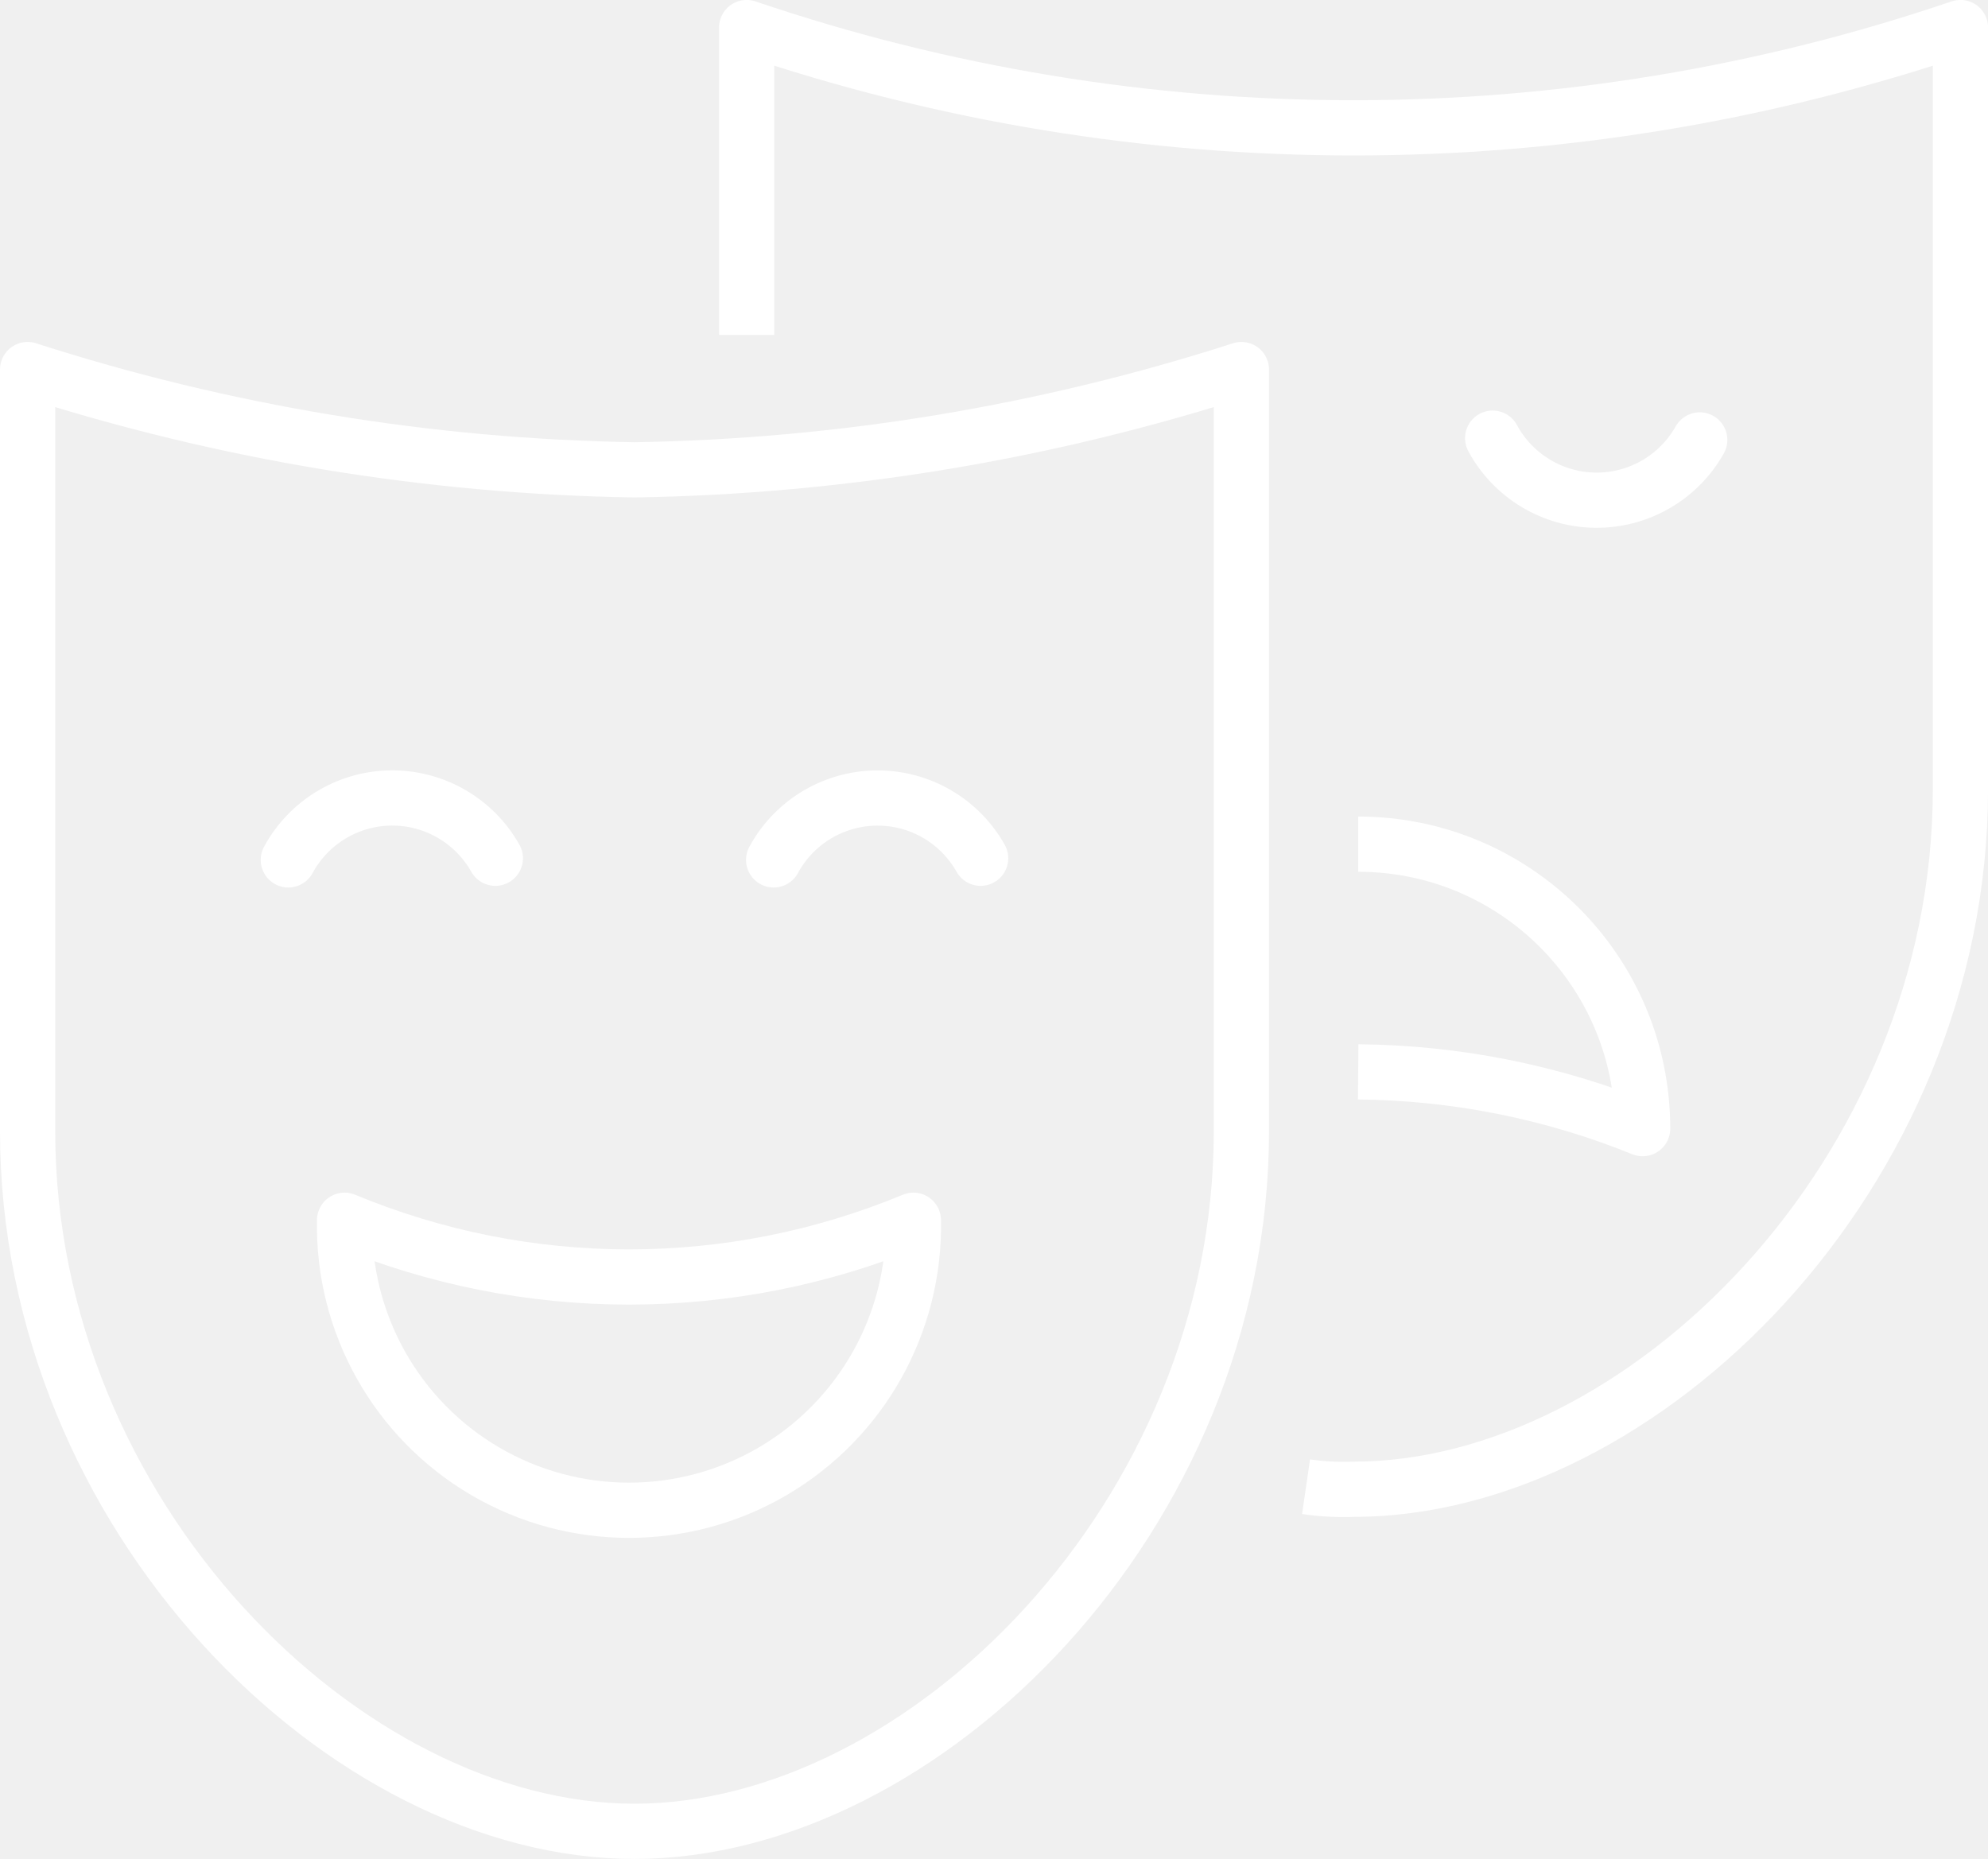
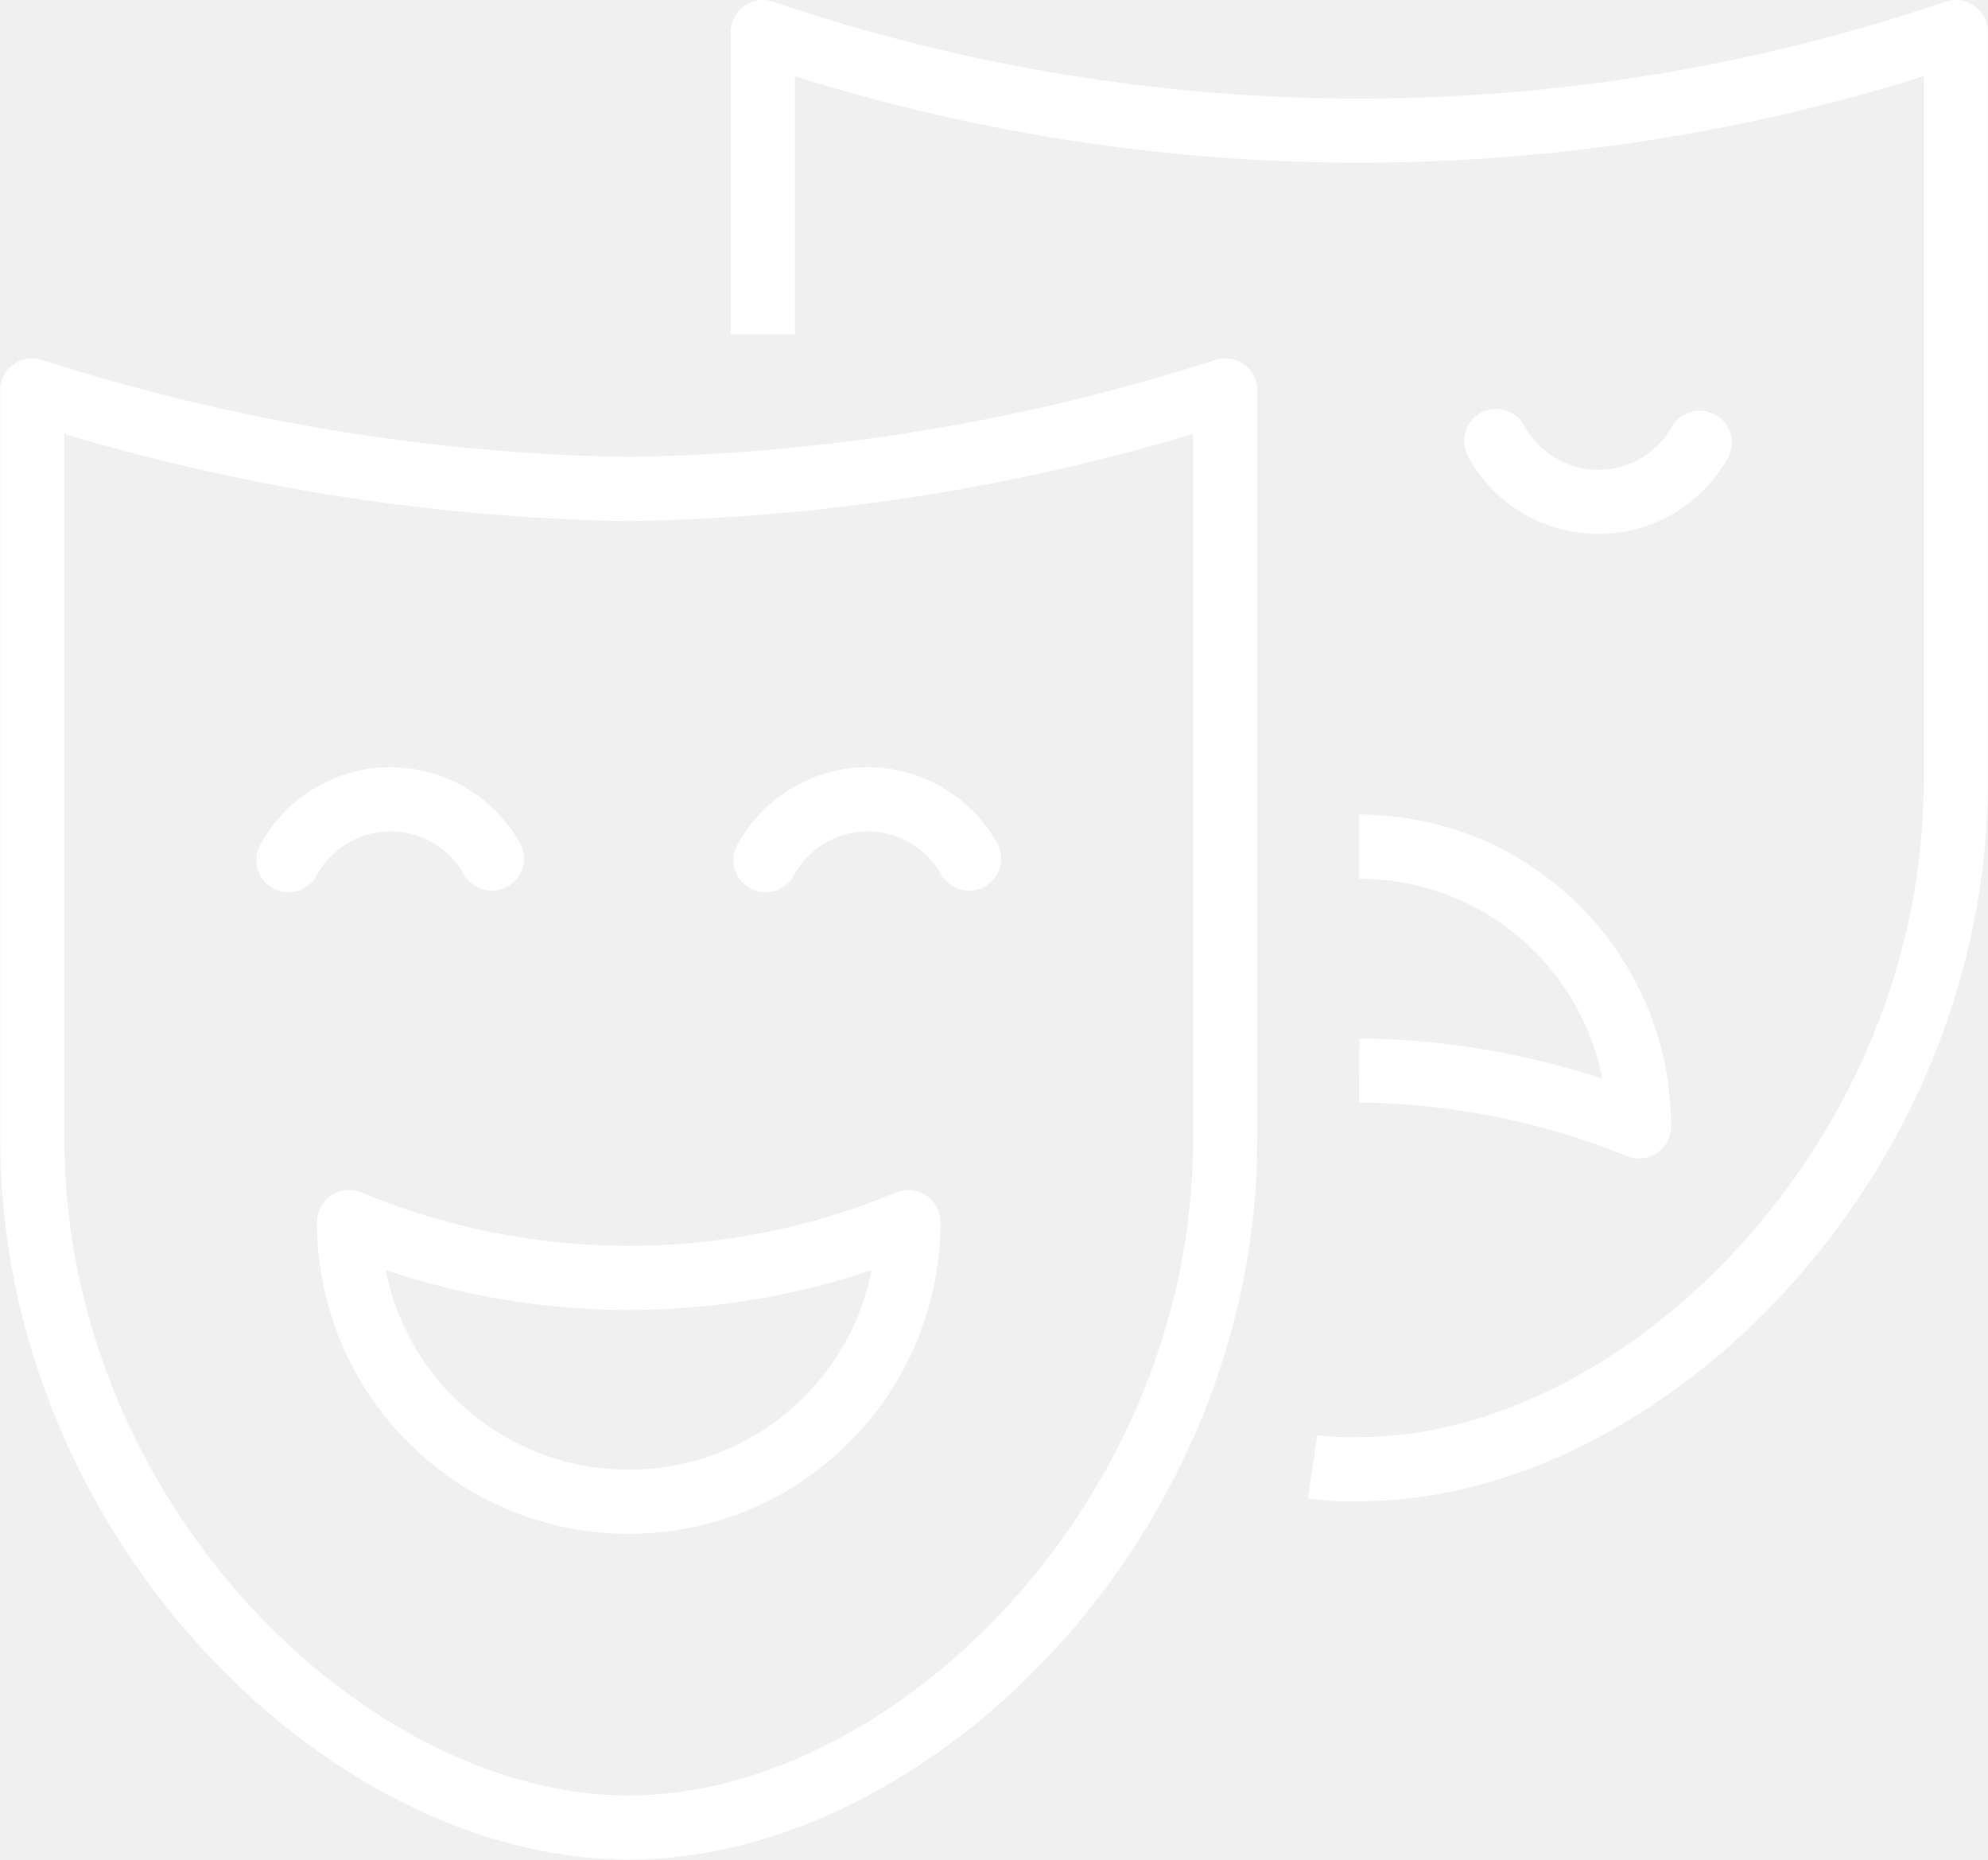
- <svg xmlns="http://www.w3.org/2000/svg" width="36" height="33.665" viewBox="0 0 36 33.665">
-   <g id="Group_32" data-name="Group 32" transform="translate(-1132.54 -6074.564)">
-     <path id="Path_44" data-name="Path 44" d="M1144.03,6087.853a37.828,37.828,0,0,1-10.99-1.816v13.791c0,6.976,5.759,12.682,10.99,12.682s10.99-5.707,10.99-12.682v-13.791A37.828,37.828,0,0,1,1144.03,6087.853Z" transform="translate(0 -4.78)" fill="none" stroke="#fff" stroke-linecap="round" stroke-linejoin="round" stroke-width="1" />
-     <path id="Path_45" data-name="Path 45" d="M1153.049,6111.5a5.151,5.151,0,1,1-10.3,0,13.417,13.417,0,0,0,10.3,0Z" transform="translate(-3.969 -14.837)" fill="none" stroke="#fff" stroke-linecap="round" stroke-linejoin="round" stroke-width="1" />
-     <g id="Group_30" data-name="Group 30" transform="translate(1137.761 6089.016)">
-       <path id="Path_46" data-name="Path 46" d="M1140.888,6099.68a2.141,2.141,0,0,1,3.749-.03" transform="translate(-1140.888 -6098.559)" fill="none" stroke="#fff" stroke-linecap="round" stroke-linejoin="round" stroke-width="1" />
-       <path id="Path_47" data-name="Path 47" d="M1155.5,6099.68a2.141,2.141,0,0,1,3.748-.03" transform="translate(-1146.711 -6098.559)" fill="none" stroke="#fff" stroke-linecap="round" stroke-linejoin="round" stroke-width="1" />
+ <svg xmlns="http://www.w3.org/2000/svg" width="30.996" height="28.994" viewBox="0 0 30.996 28.994">
+   <g id="Group_104" data-name="Group 104" transform="translate(-1132.54 -6074.564)">
+     <path id="Path_44" data-name="Path 44" d="M1142.343,6087.574a32.017,32.017,0,0,1-9.3-1.538v11.673c0,5.9,4.875,10.734,9.3,10.734s9.3-4.83,9.3-10.734v-11.673A32.017,32.017,0,0,1,1142.343,6087.574Z" transform="translate(0 -5.385)" fill="none" stroke="#fff" stroke-linecap="round" stroke-linejoin="round" stroke-width="1" />
+     <path id="Path_45" data-name="Path 45" d="M1151.467,6111.5a4.36,4.36,0,1,1-8.721,0,11.36,11.36,0,0,0,8.721,0Z" transform="translate(-4.764 -17.882)" fill="none" stroke="#fff" stroke-linecap="round" stroke-linejoin="round" stroke-width="1" />
+     <g id="Group_30" data-name="Group 30" transform="translate(1137.036 6087.027)">
+       <path id="Path_46" data-name="Path 46" d="M1140.888,6099.508a1.812,1.812,0,0,1,3.173-.025" transform="translate(-1140.888 -6098.559)" fill="none" stroke="#fff" stroke-linecap="round" stroke-linejoin="round" stroke-width="1" />
+       <path id="Path_47" data-name="Path 47" d="M1155.5,6099.508a1.812,1.812,0,0,1,3.173-.025" transform="translate(-1148.06 -6098.559)" fill="none" stroke="#fff" stroke-linecap="round" stroke-linejoin="round" stroke-width="1" />
    </g>
-     <path id="Path_48" data-name="Path 48" d="M1165.542,6101.489a4.74,4.74,0,0,0,.86.046c5.23,0,10.99-5.707,10.99-12.681v-13.791a34.157,34.157,0,0,1-21.98,0v5.566" transform="translate(-9.351)" fill="none" stroke="#fff" stroke-linejoin="round" stroke-width="1" />
-     <path id="Path_49" data-name="Path 49" d="M1173.682,6104.136a14.037,14.037,0,0,1,5.151,1.028,5.151,5.151,0,0,0-5.151-5.152" transform="translate(-16.547 -10.16)" fill="none" stroke="#fff" stroke-linejoin="round" stroke-width="1" />
-     <g id="Group_31" data-name="Group 31" transform="translate(1159.57 6082.499)">
-       <path id="Path_50" data-name="Path 50" d="M1177.871,6087.584a2.141,2.141,0,0,0,3.75.032" transform="translate(-1177.871 -6087.584)" fill="none" stroke="#fff" stroke-linecap="round" stroke-linejoin="round" stroke-width="1" />
+     <path id="Path_48" data-name="Path 48" d="M1163.986,6097.432a4.031,4.031,0,0,0,.728.039c4.427,0,9.3-4.831,9.3-10.734v-11.673a28.909,28.909,0,0,1-18.6,0v4.712" transform="translate(-10.98 0)" fill="none" stroke="#fff" stroke-linejoin="round" stroke-width="1" />
+     <path id="Path_49" data-name="Path 49" d="M1173.682,6103.5a11.883,11.883,0,0,1,4.36.87,4.36,4.36,0,0,0-4.36-4.36" transform="translate(-19.948 -12.245)" fill="none" stroke="#fff" stroke-linejoin="round" stroke-width="1" />
+     <g id="Group_31" data-name="Group 31" transform="translate(1155.867 6081.439)">
+       <path id="Path_50" data-name="Path 50" d="M1177.871,6087.584a1.813,1.813,0,0,0,3.174.027" transform="translate(-1177.871 -6087.584)" fill="none" stroke="#fff" stroke-linecap="round" stroke-linejoin="round" stroke-width="1" />
    </g>
  </g>
</svg>
